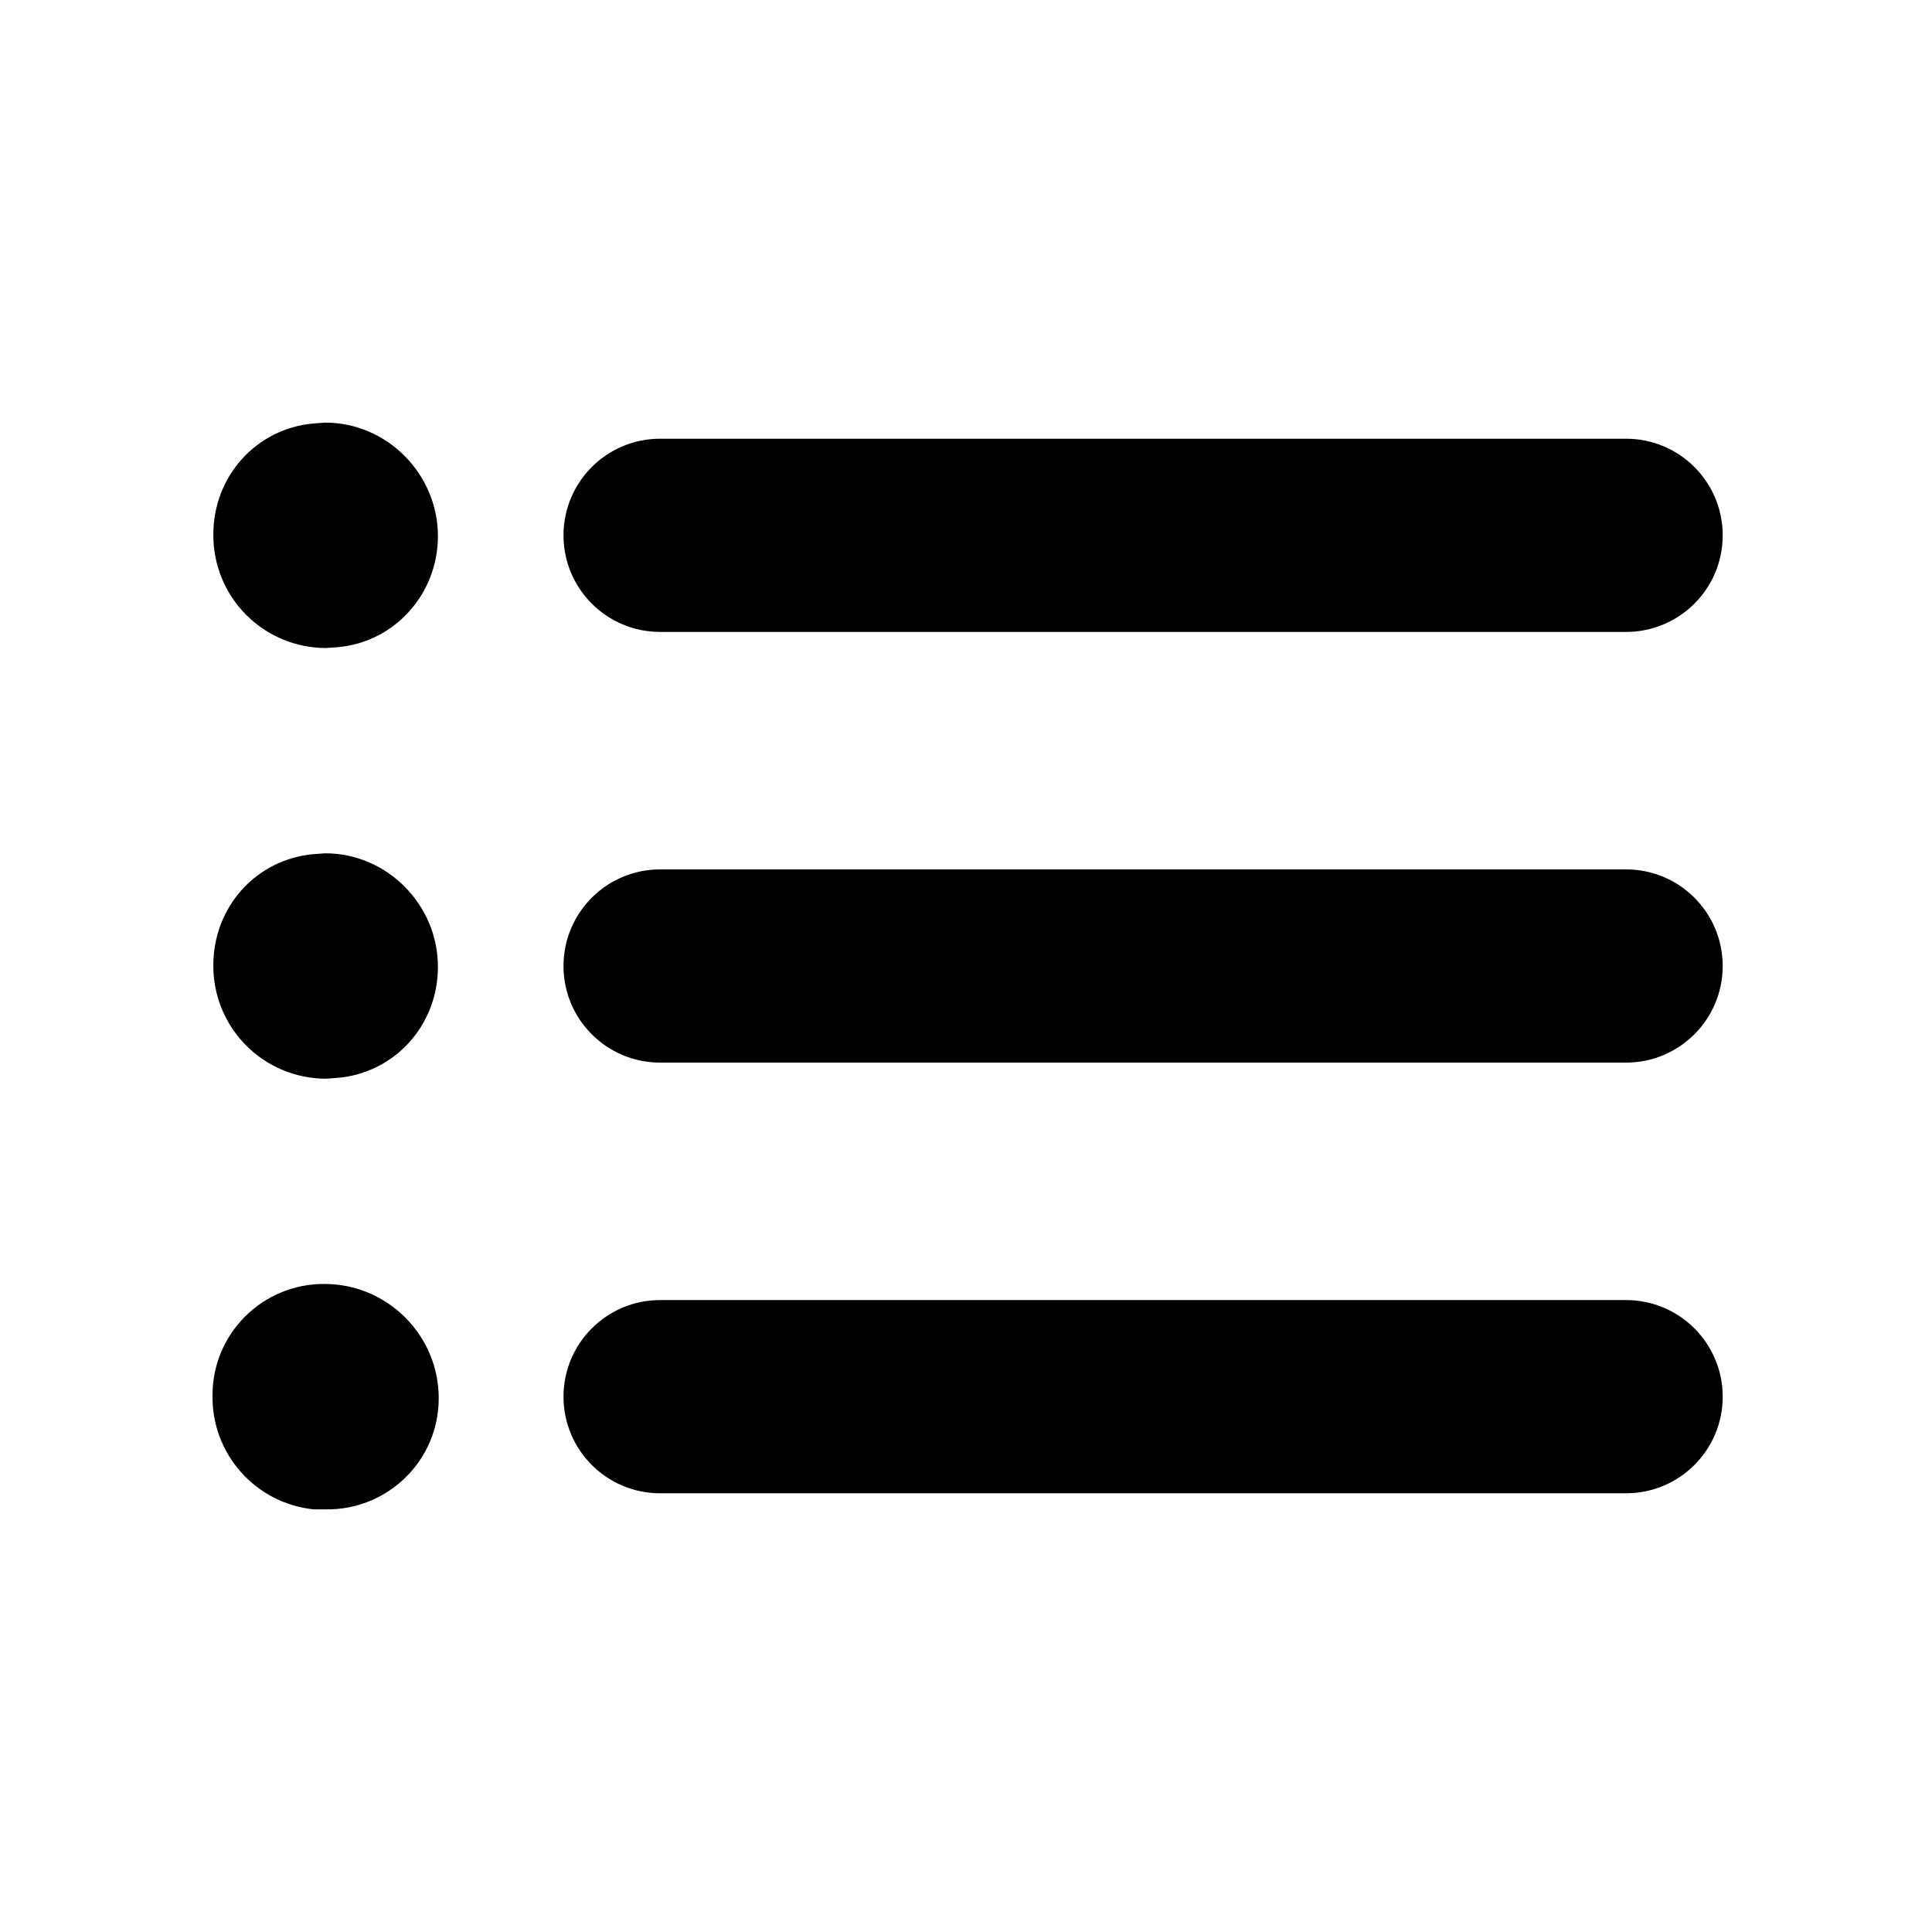
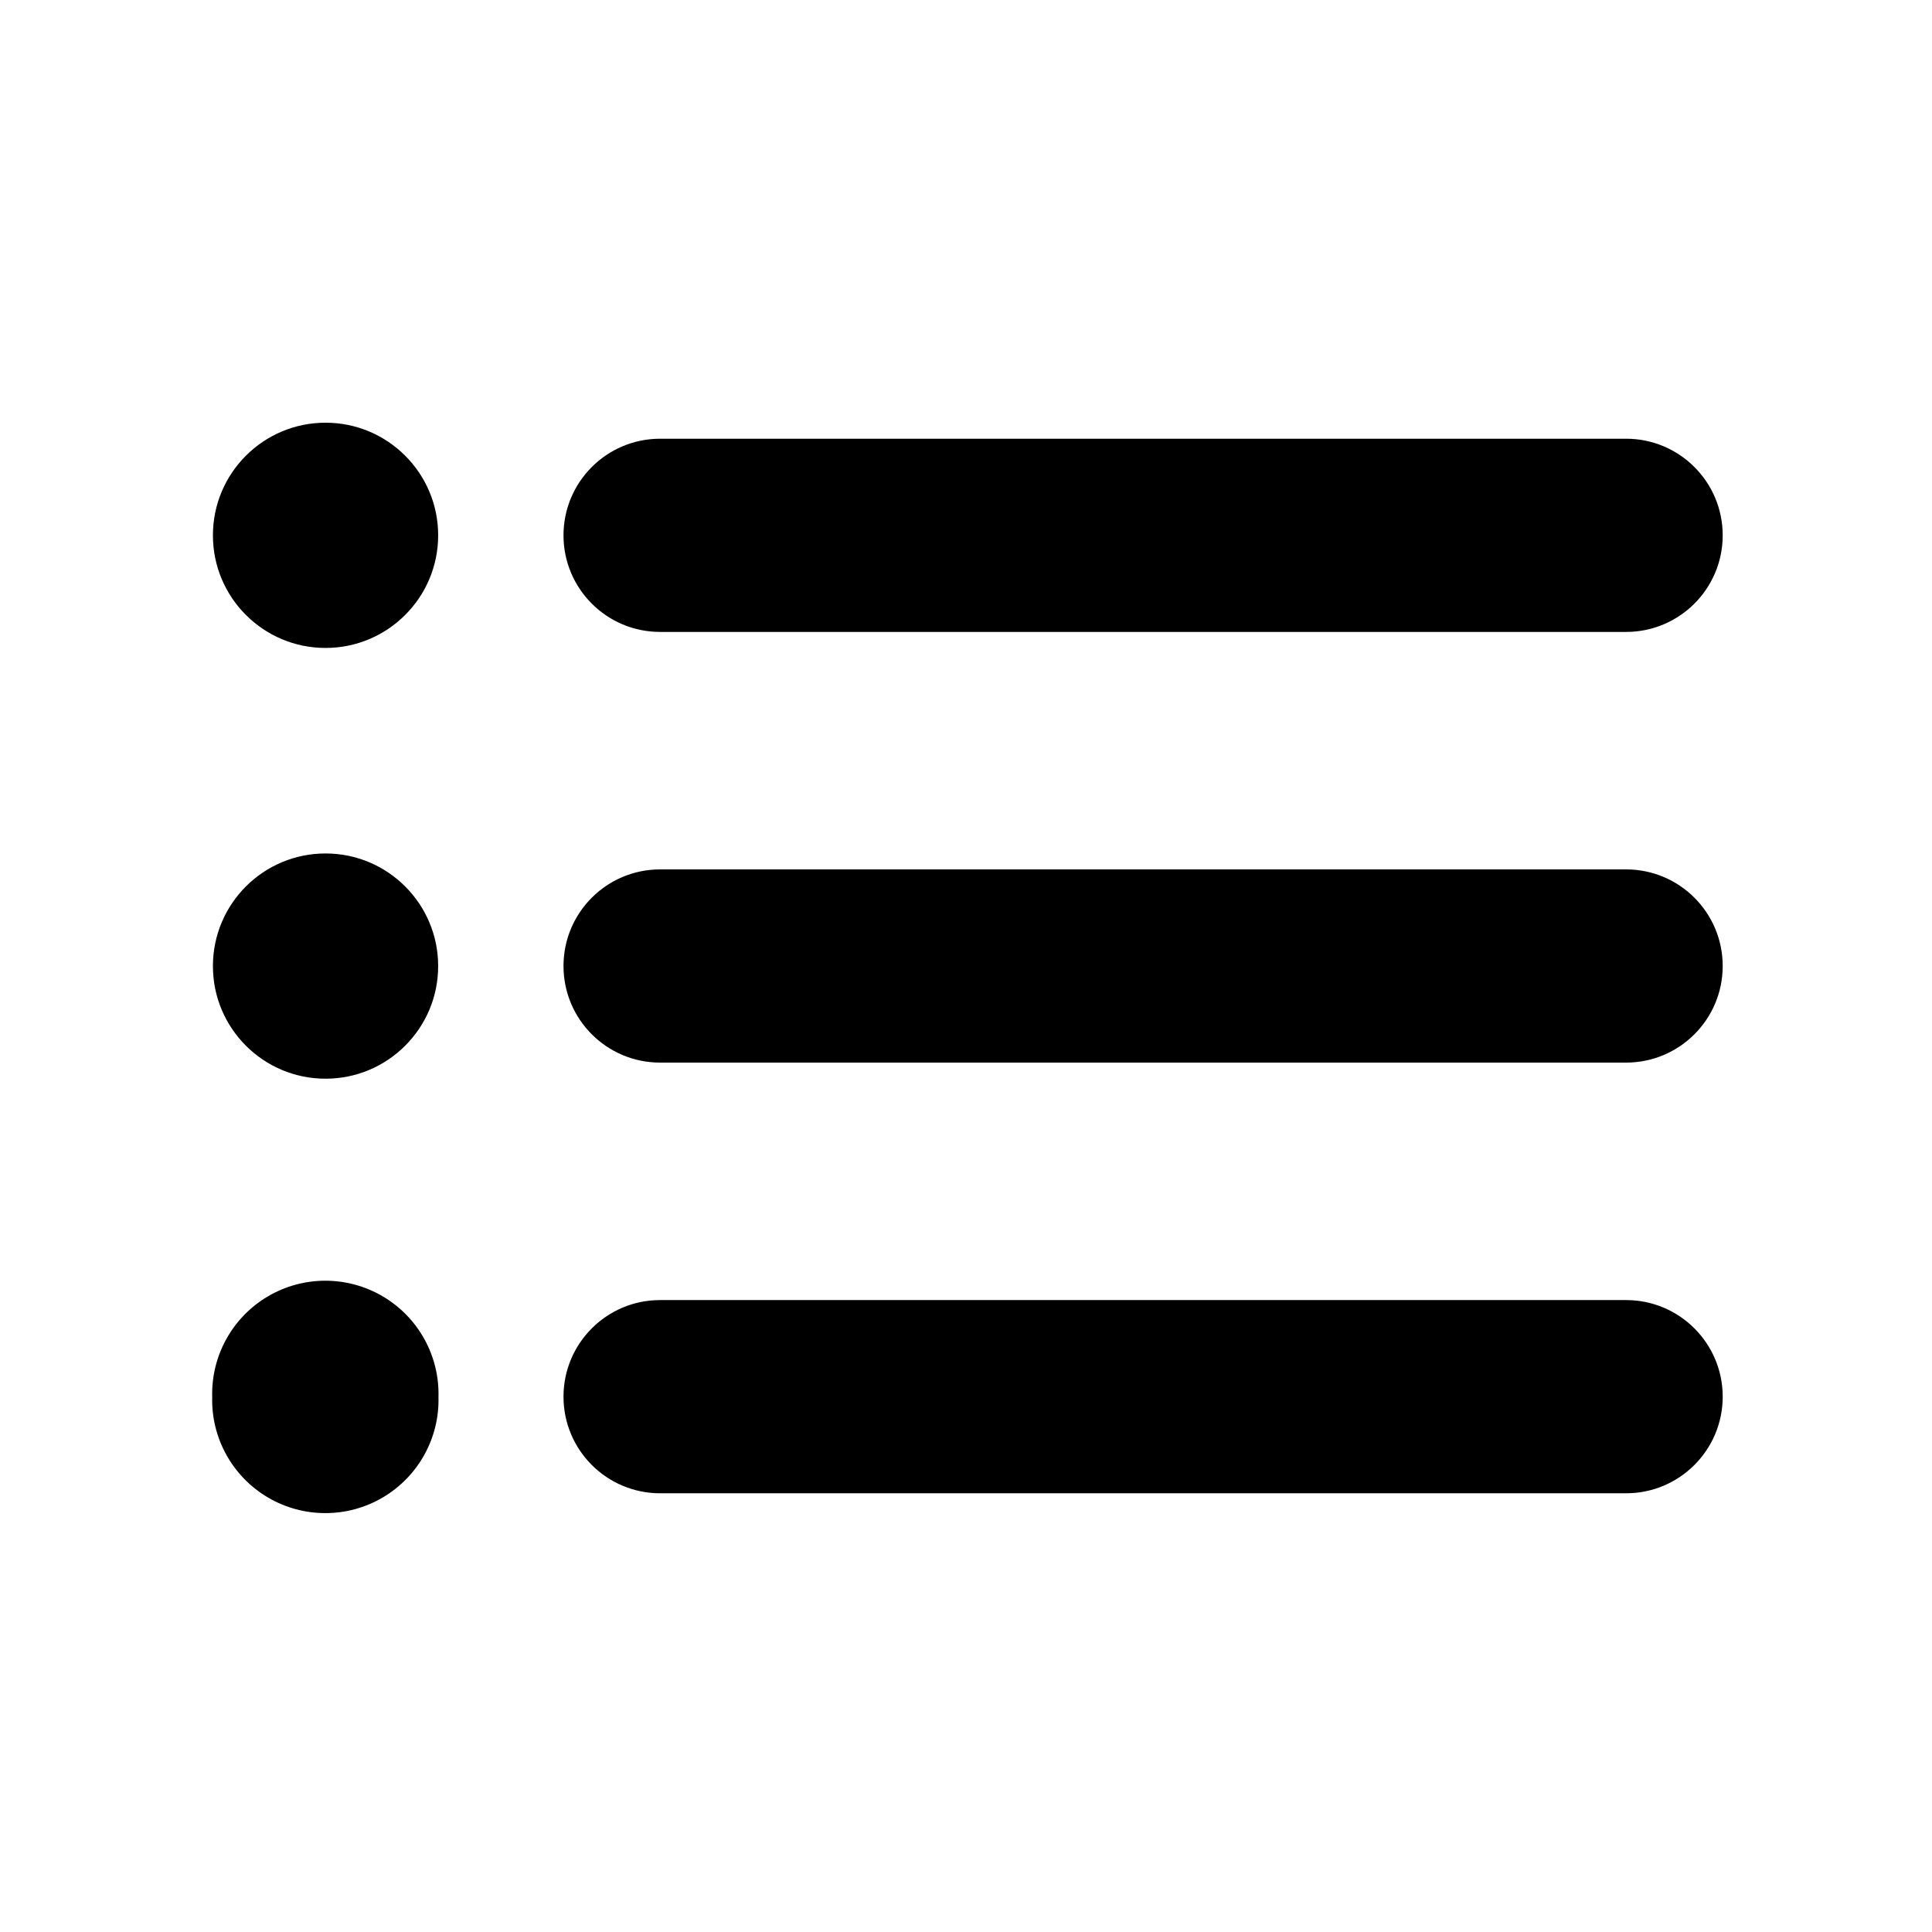
<svg xmlns="http://www.w3.org/2000/svg" viewBox="0 0 24 24" width="24" height="24">
-   <path d="M4.05 15.95c.77.01 1.4.64 1.4 1.42s-.64 1.39-1.4 1.38H3.9a1.4 1.4 0 0 1-1.26-1.42c0-.77.63-1.39 1.4-1.38m16.16.2a1.2 1.2 0 0 1 0 2.4h-12a1.2 1.2 0 0 1 0-2.4h12.01M4.04 10.6c.77 0 1.4.64 1.4 1.41 0 .73-.54 1.32-1.25 1.38l-.14.01a1.4 1.4 0 0 1-1.4-1.41c0-.73.54-1.32 1.25-1.38zm16.16.2a1.2 1.2 0 0 1 0 2.4h-12a1.2 1.2 0 0 1 0-2.4h12.01M4.04 5.25c.77 0 1.4.64 1.4 1.41 0 .72-.54 1.32-1.25 1.38l-.14.01a1.4 1.4 0 0 1-1.4-1.41c0-.73.54-1.32 1.25-1.38zm16.16.2a1.2 1.2 0 0 1 0 2.4h-12a1.2 1.2 0 0 1 0-2.4h12.01" />
+   <path d="M8.2 10.8L20.2 10.8C20.2 10.8 20.2 10.8 20.2 10.8A1.2 1.2 0 0 1 21.4 12C21.4 12 21.4 12 21.4 12L21.4 12C21.4 12 21.4 12 21.4 12A1.2 1.2 0 0 1 20.2 13.2C20.2 13.2 20.2 13.2 20.2 13.2L8.2 13.2C8.2 13.2 8.2 13.2 8.2 13.2A1.2 1.2 0 0 1 7 12C7 12 7 12 7 12L7 12C7 12 7 12 7 12A1.2 1.2 0 0 1 8.2 10.8C8.2 10.8 8.2 10.8 8.2 10.8ZM8.2 16.15L20.2 16.15C20.2 16.15 20.2 16.15 20.2 16.15A1.2 1.2 0 0 1 21.4 17.35C21.4 17.35 21.4 17.35 21.4 17.35L21.4 17.35C21.4 17.35 21.4 17.35 21.4 17.35A1.2 1.2 0 0 1 20.2 18.55C20.2 18.55 20.2 18.55 20.2 18.55L8.2 18.55C8.2 18.55 8.2 18.55 8.2 18.55A1.2 1.2 0 0 1 7 17.35C7 17.35 7 17.35 7 17.35L7 17.35C7 17.35 7 17.35 7 17.35A1.2 1.2 0 0 1 8.2 16.15C8.2 16.15 8.2 16.15 8.2 16.15ZM8.2 5.45L20.2 5.45C20.2 5.45 20.2 5.45 20.2 5.45A1.2 1.2 0 0 1 21.4 6.65C21.4 6.65 21.4 6.65 21.4 6.65L21.4 6.65C21.4 6.65 21.4 6.65 21.4 6.65A1.2 1.2 0 0 1 20.2 7.85C20.2 7.85 20.2 7.85 20.2 7.85L8.2 7.85C8.2 7.85 8.2 7.85 8.2 7.85A1.2 1.2 0 0 1 7 6.65C7 6.65 7 6.65 7 6.65L7 6.65C7 6.65 7 6.65 7 6.65A1.2 1.2 0 0 1 8.2 5.45C8.2 5.45 8.2 5.45 8.2 5.45ZM2.636 17.353a1.406 1.406 0 1 0 2.811 0a1.406 1.406 0 1 0 -2.811 0ZM2.645 12.001a1.399 1.399 0 1 0 2.798 0a1.399 1.399 0 1 0 -2.798 0ZM2.645 6.65a1.399 1.399 0 1 0 2.798 0a1.399 1.399 0 1 0 -2.798 0Z" />
</svg>
